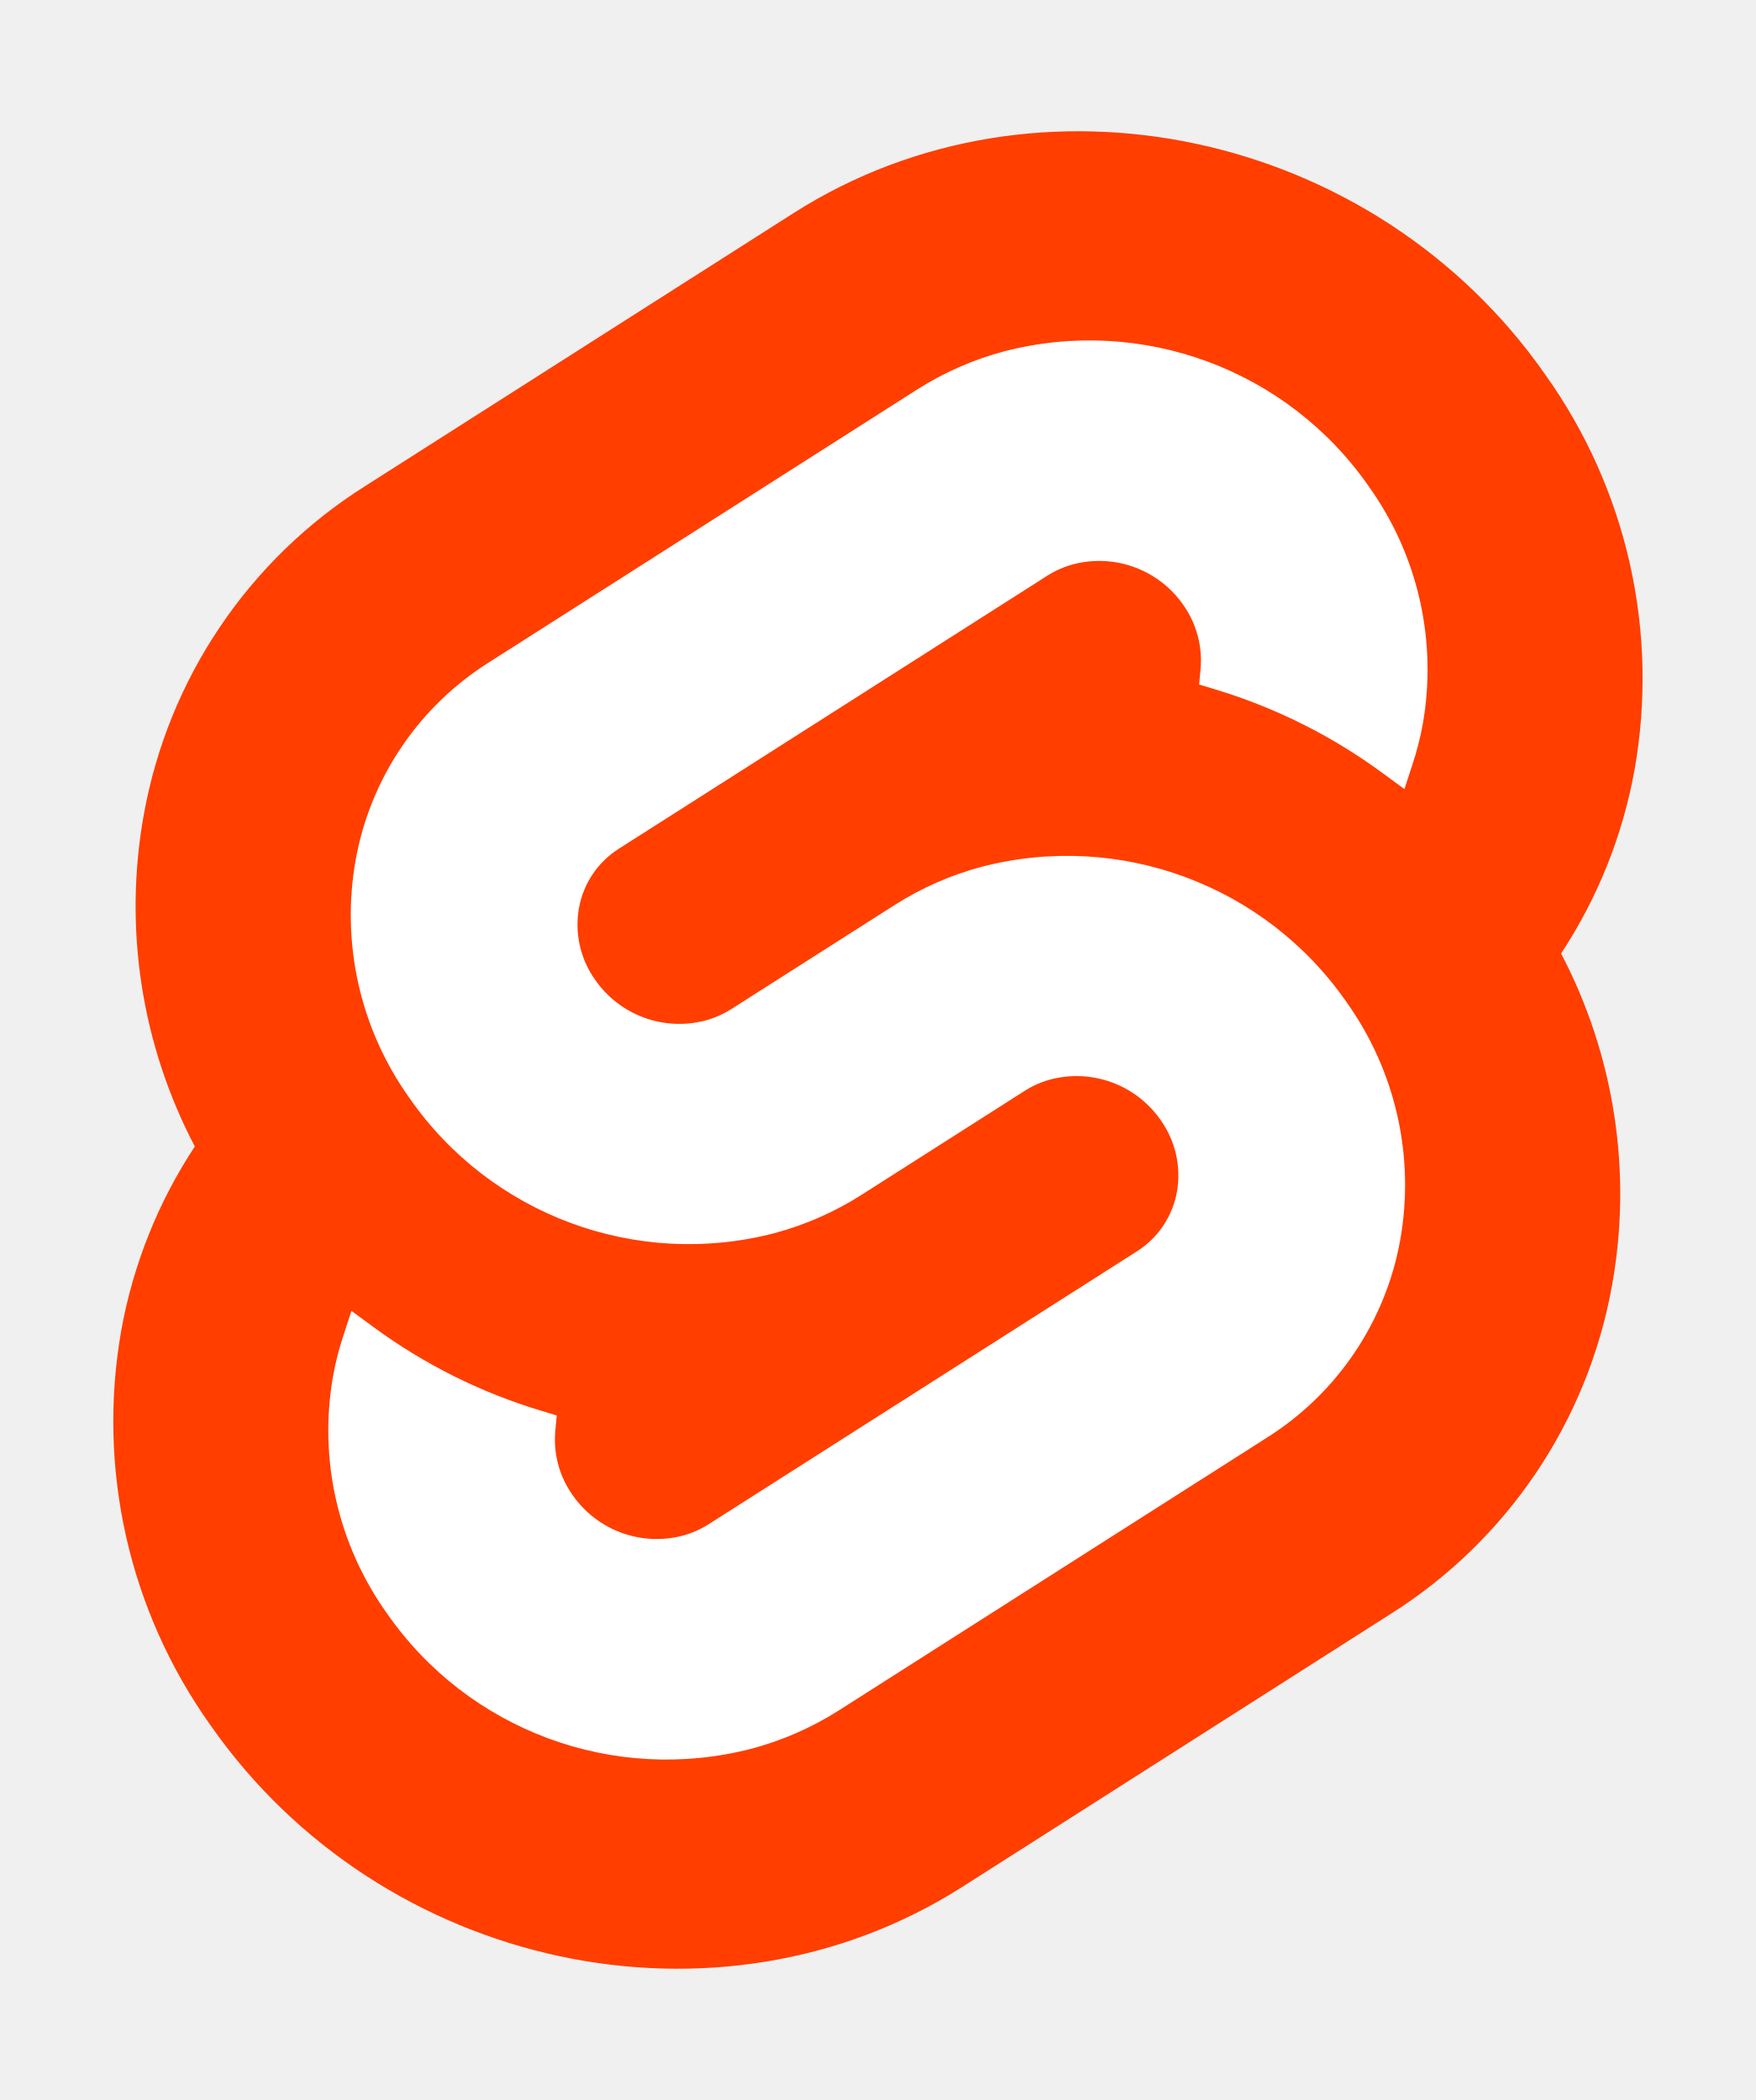
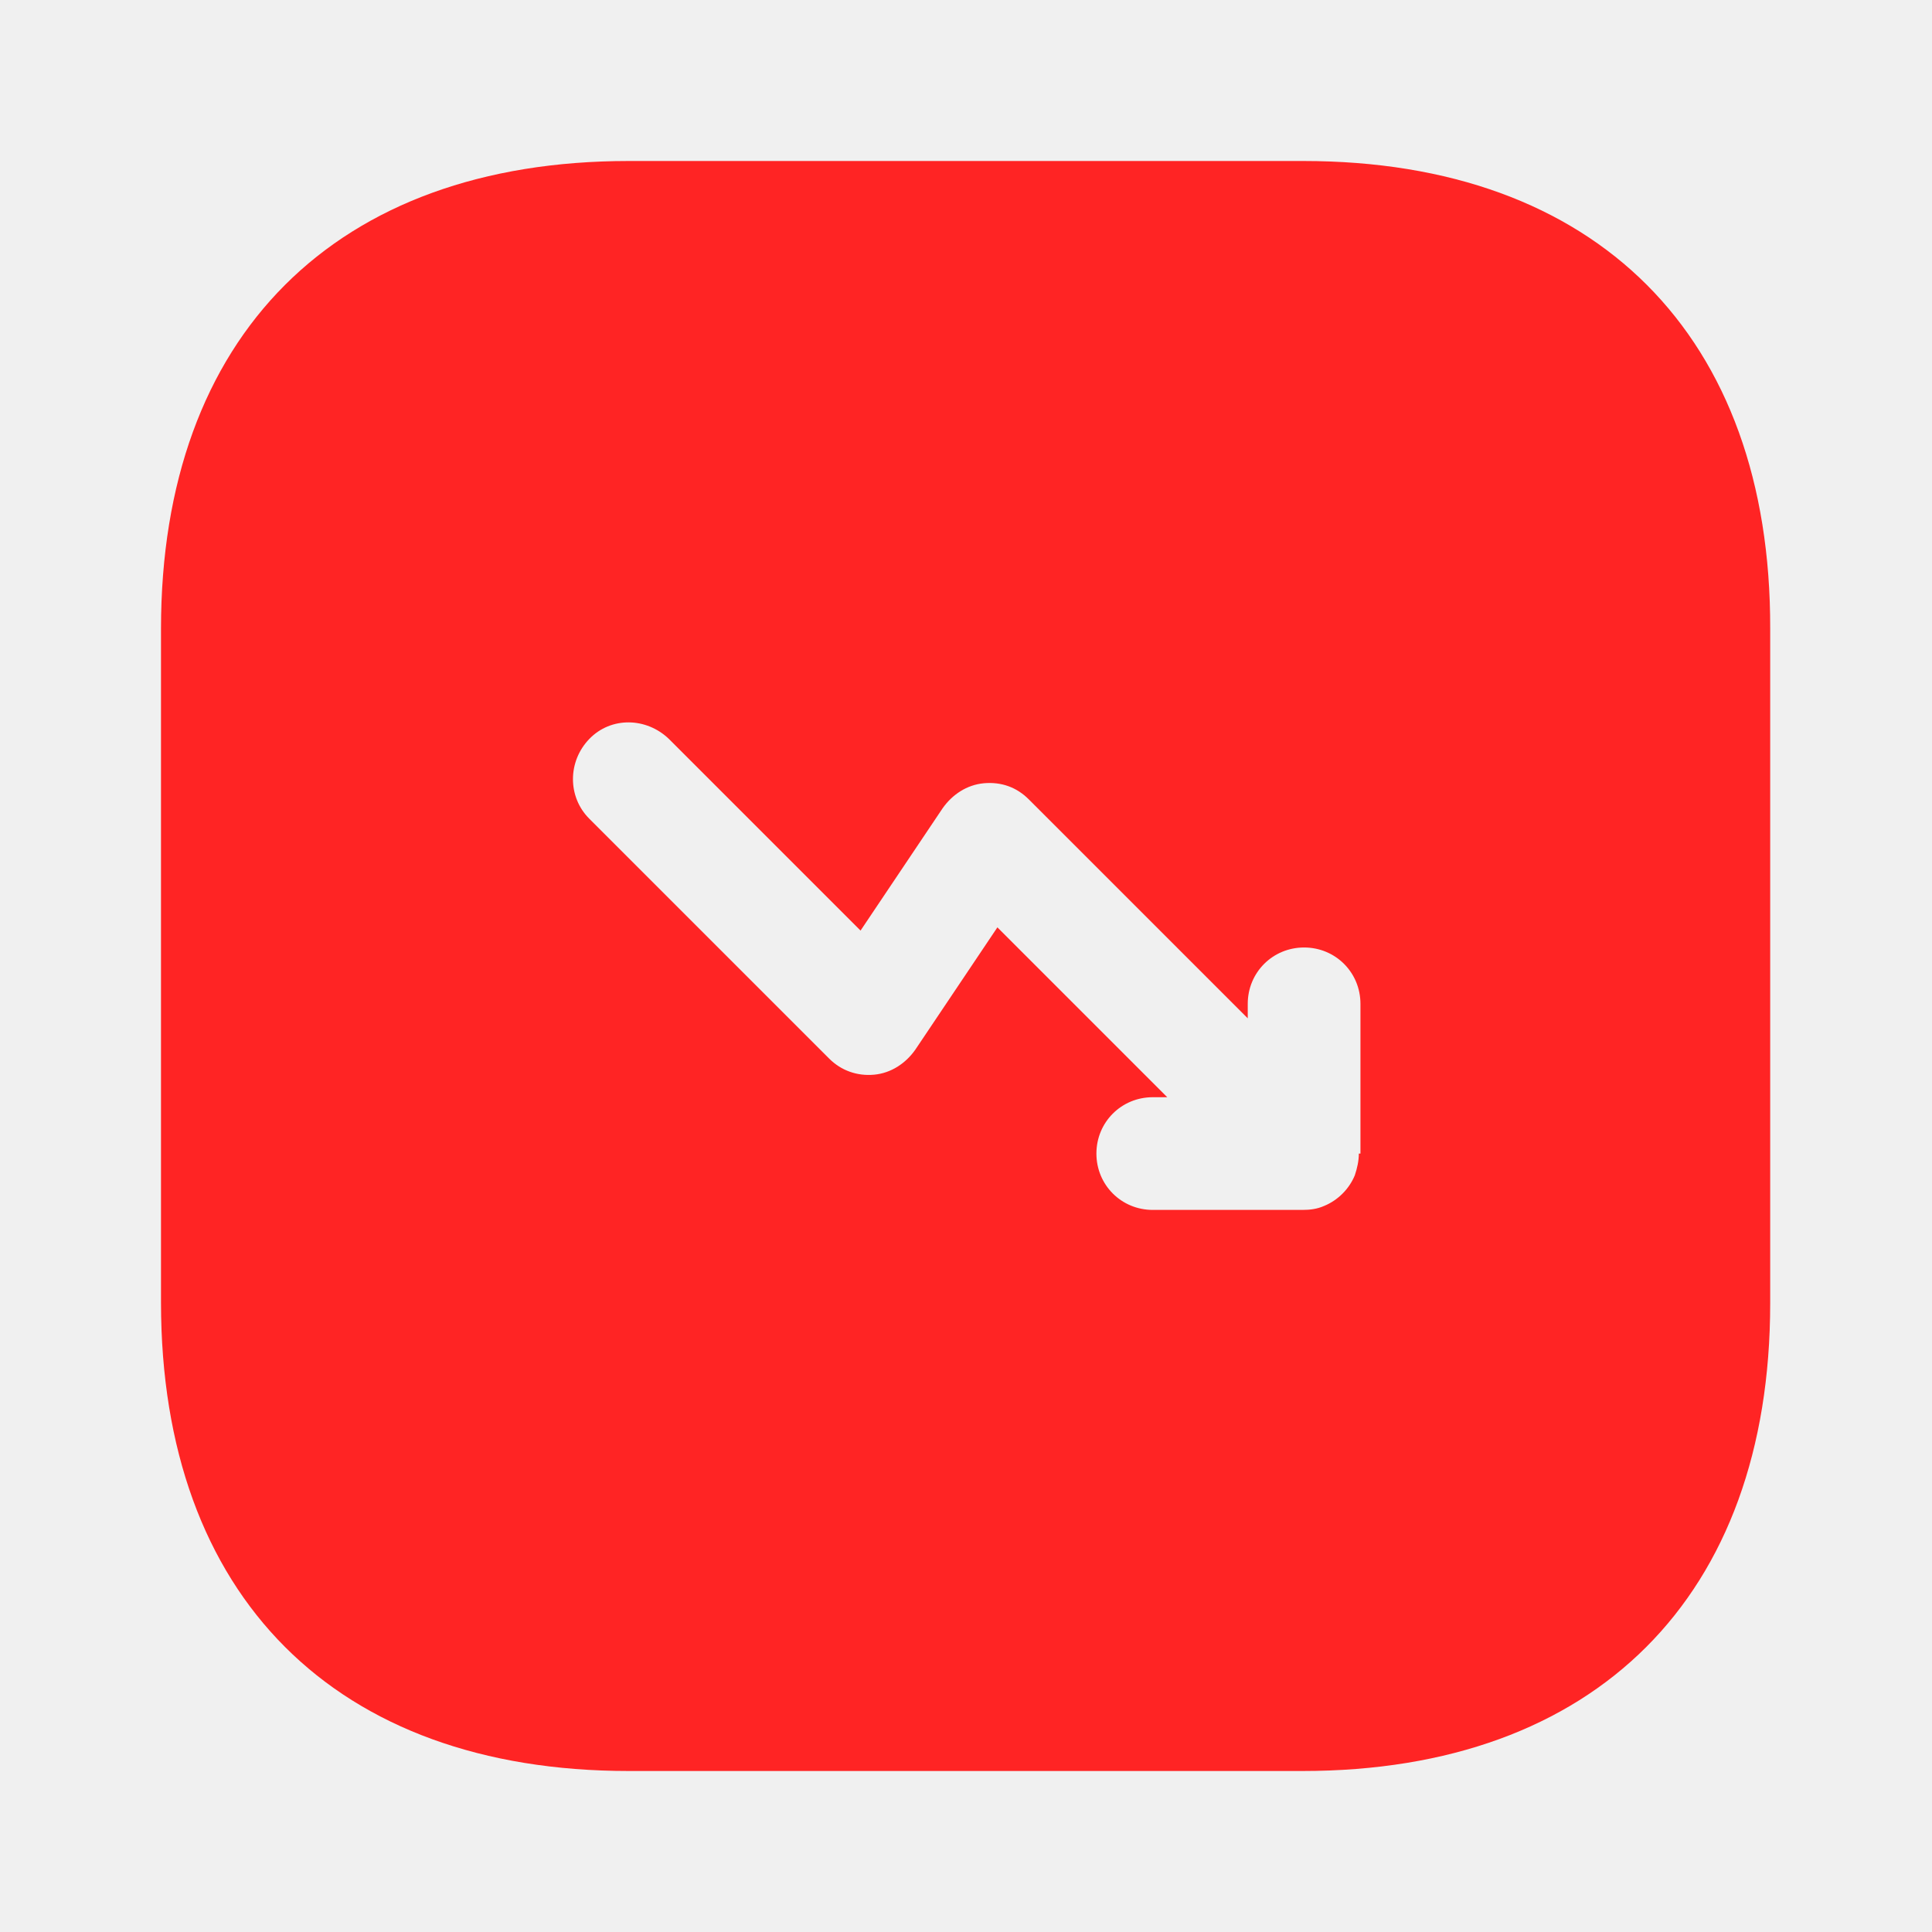
- <svg xmlns="http://www.w3.org/2000/svg" width="107" height="128" viewBox="0 0 107 128">
-   <path d="M94.157 22.819c-10.4-14.885-30.94-19.297-45.792-9.835L22.282 29.608A29.92 29.92 0 0 0 8.764 49.65a31.5 31.5 0 0 0 3.108 20.231 30 30 0 0 0-4.477 11.183 31.9 31.9 0 0 0 5.448 24.116c10.402 14.887 30.942 19.297 45.791 9.835l26.083-16.624A29.92 29.92 0 0 0 98.235 78.35a31.53 31.53 0 0 0-3.105-20.232 30 30 0 0 0 4.474-11.182 31.88 31.88 0 0 0-5.447-24.116" style="fill:#ff3e00" />
-   <path d="M45.817 106.582a20.72 20.72 0 0 1-22.237-8.243 19.17 19.17 0 0 1-3.277-14.503 18 18 0 0 1 .624-2.435l.49-1.498 1.337.981a33.6 33.6 0 0 0 10.203 5.098l.97.294-.09.968a5.85 5.85 0 0 0 1.052 3.878 6.24 6.24 0 0 0 6.695 2.485 5.8 5.8 0 0 0 1.603-.704L69.27 76.28a5.43 5.43 0 0 0 2.45-3.631 5.8 5.8 0 0 0-.987-4.371 6.24 6.24 0 0 0-6.698-2.487 5.7 5.7 0 0 0-1.6.704l-9.953 6.345a19 19 0 0 1-5.296 2.326 20.72 20.72 0 0 1-22.237-8.243 19.17 19.17 0 0 1-3.277-14.502 17.99 17.99 0 0 1 8.13-12.052l26.081-16.623a19 19 0 0 1 5.3-2.329 20.72 20.72 0 0 1 22.237 8.243 19.17 19.17 0 0 1 3.277 14.503 18 18 0 0 1-.624 2.435l-.49 1.498-1.337-.98a33.6 33.6 0 0 0-10.203-5.1l-.97-.294.09-.968a5.86 5.86 0 0 0-1.052-3.878 6.24 6.24 0 0 0-6.696-2.485 5.8 5.8 0 0 0-1.602.704L37.73 51.72a5.42 5.42 0 0 0-2.449 3.63 5.79 5.79 0 0 0 .986 4.372 6.24 6.24 0 0 0 6.698 2.486 5.8 5.8 0 0 0 1.602-.704l9.952-6.342a19 19 0 0 1 5.295-2.328 20.72 20.72 0 0 1 22.237 8.242 19.17 19.17 0 0 1 3.277 14.503 18 18 0 0 1-8.13 12.053l-26.081 16.622a19 19 0 0 1-5.3 2.328" style="fill:#fff" />
+ <svg xmlns="http://www.w3.org/2000/svg" width="800px" height="800px" viewBox="0 0 24 24" fill="none">
+   <g id="SVGRepo_bgCarrier" stroke-width="0" />
+   <g id="SVGRepo_tracerCarrier" stroke-linecap="round" stroke-linejoin="round" />
+   <g id="SVGRepo_iconCarrier">
+     <path d="M16.19 2H7.81C4.17 2 2 4.17 2 7.81V16.18C2 19.83 4.17 22 7.81 22H16.18C19.82 22 21.99 19.83 21.99 16.19V7.81C22 4.17 19.83 2 16.19 2ZM16.88 14.33C16.88 14.42 16.86 14.51 16.83 14.6C16.76 14.77 16.62 14.91 16.45 14.98C16.36 15.02 16.27 15.03 16.18 15.03H14.32C13.93 15.03 13.62 14.72 13.62 14.33C13.62 13.94 13.93 13.63 14.32 13.63H14.5L12.39 11.52L11.37 13.04C11.25 13.21 11.07 13.33 10.86 13.35C10.65 13.37 10.45 13.3 10.3 13.15L7.32 10.17C7.05 9.9 7.05 9.46 7.32 9.18C7.59 8.9 8.03 8.91 8.31 9.18L10.69 11.56L11.71 10.04C11.83 9.87 12.01 9.75 12.22 9.73C12.44 9.71 12.63 9.78 12.78 9.93L15.5 12.65V12.47C15.5 12.08 15.81 11.77 16.2 11.77C16.59 11.77 16.9 12.08 16.9 12.47V14.33H16.88Z" fill="#ff2424" />
+   </g>
</svg>
